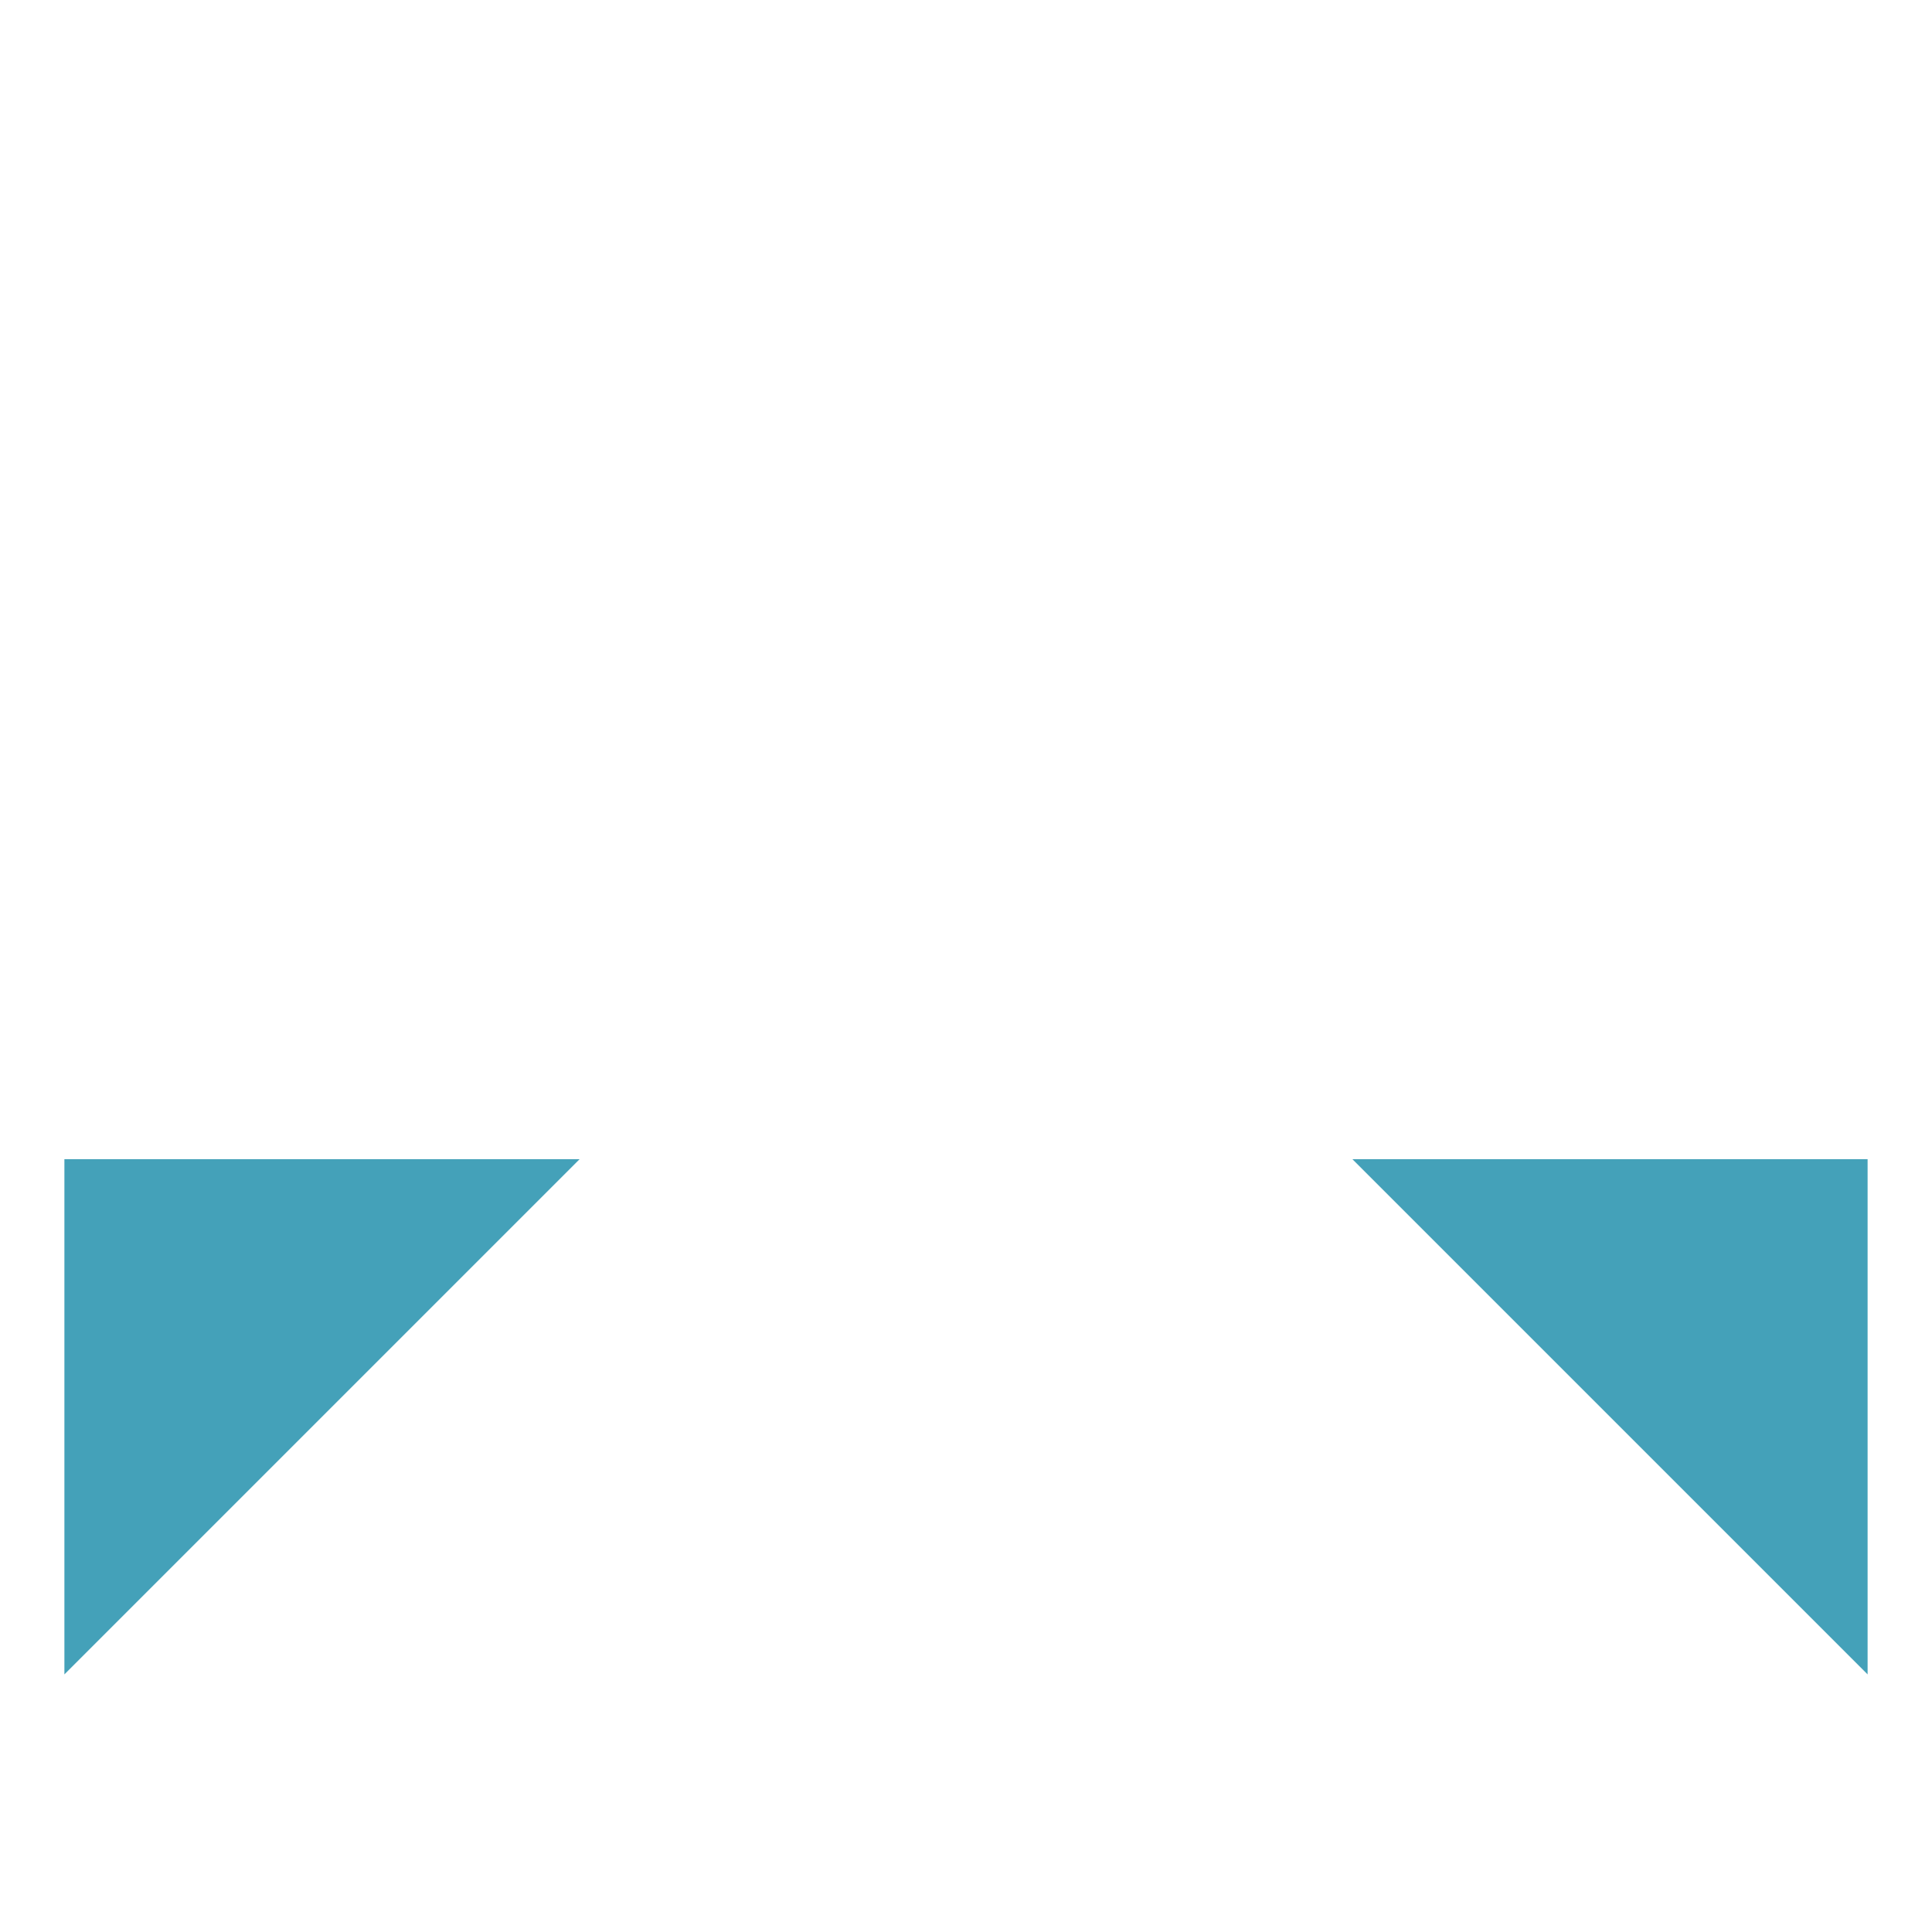
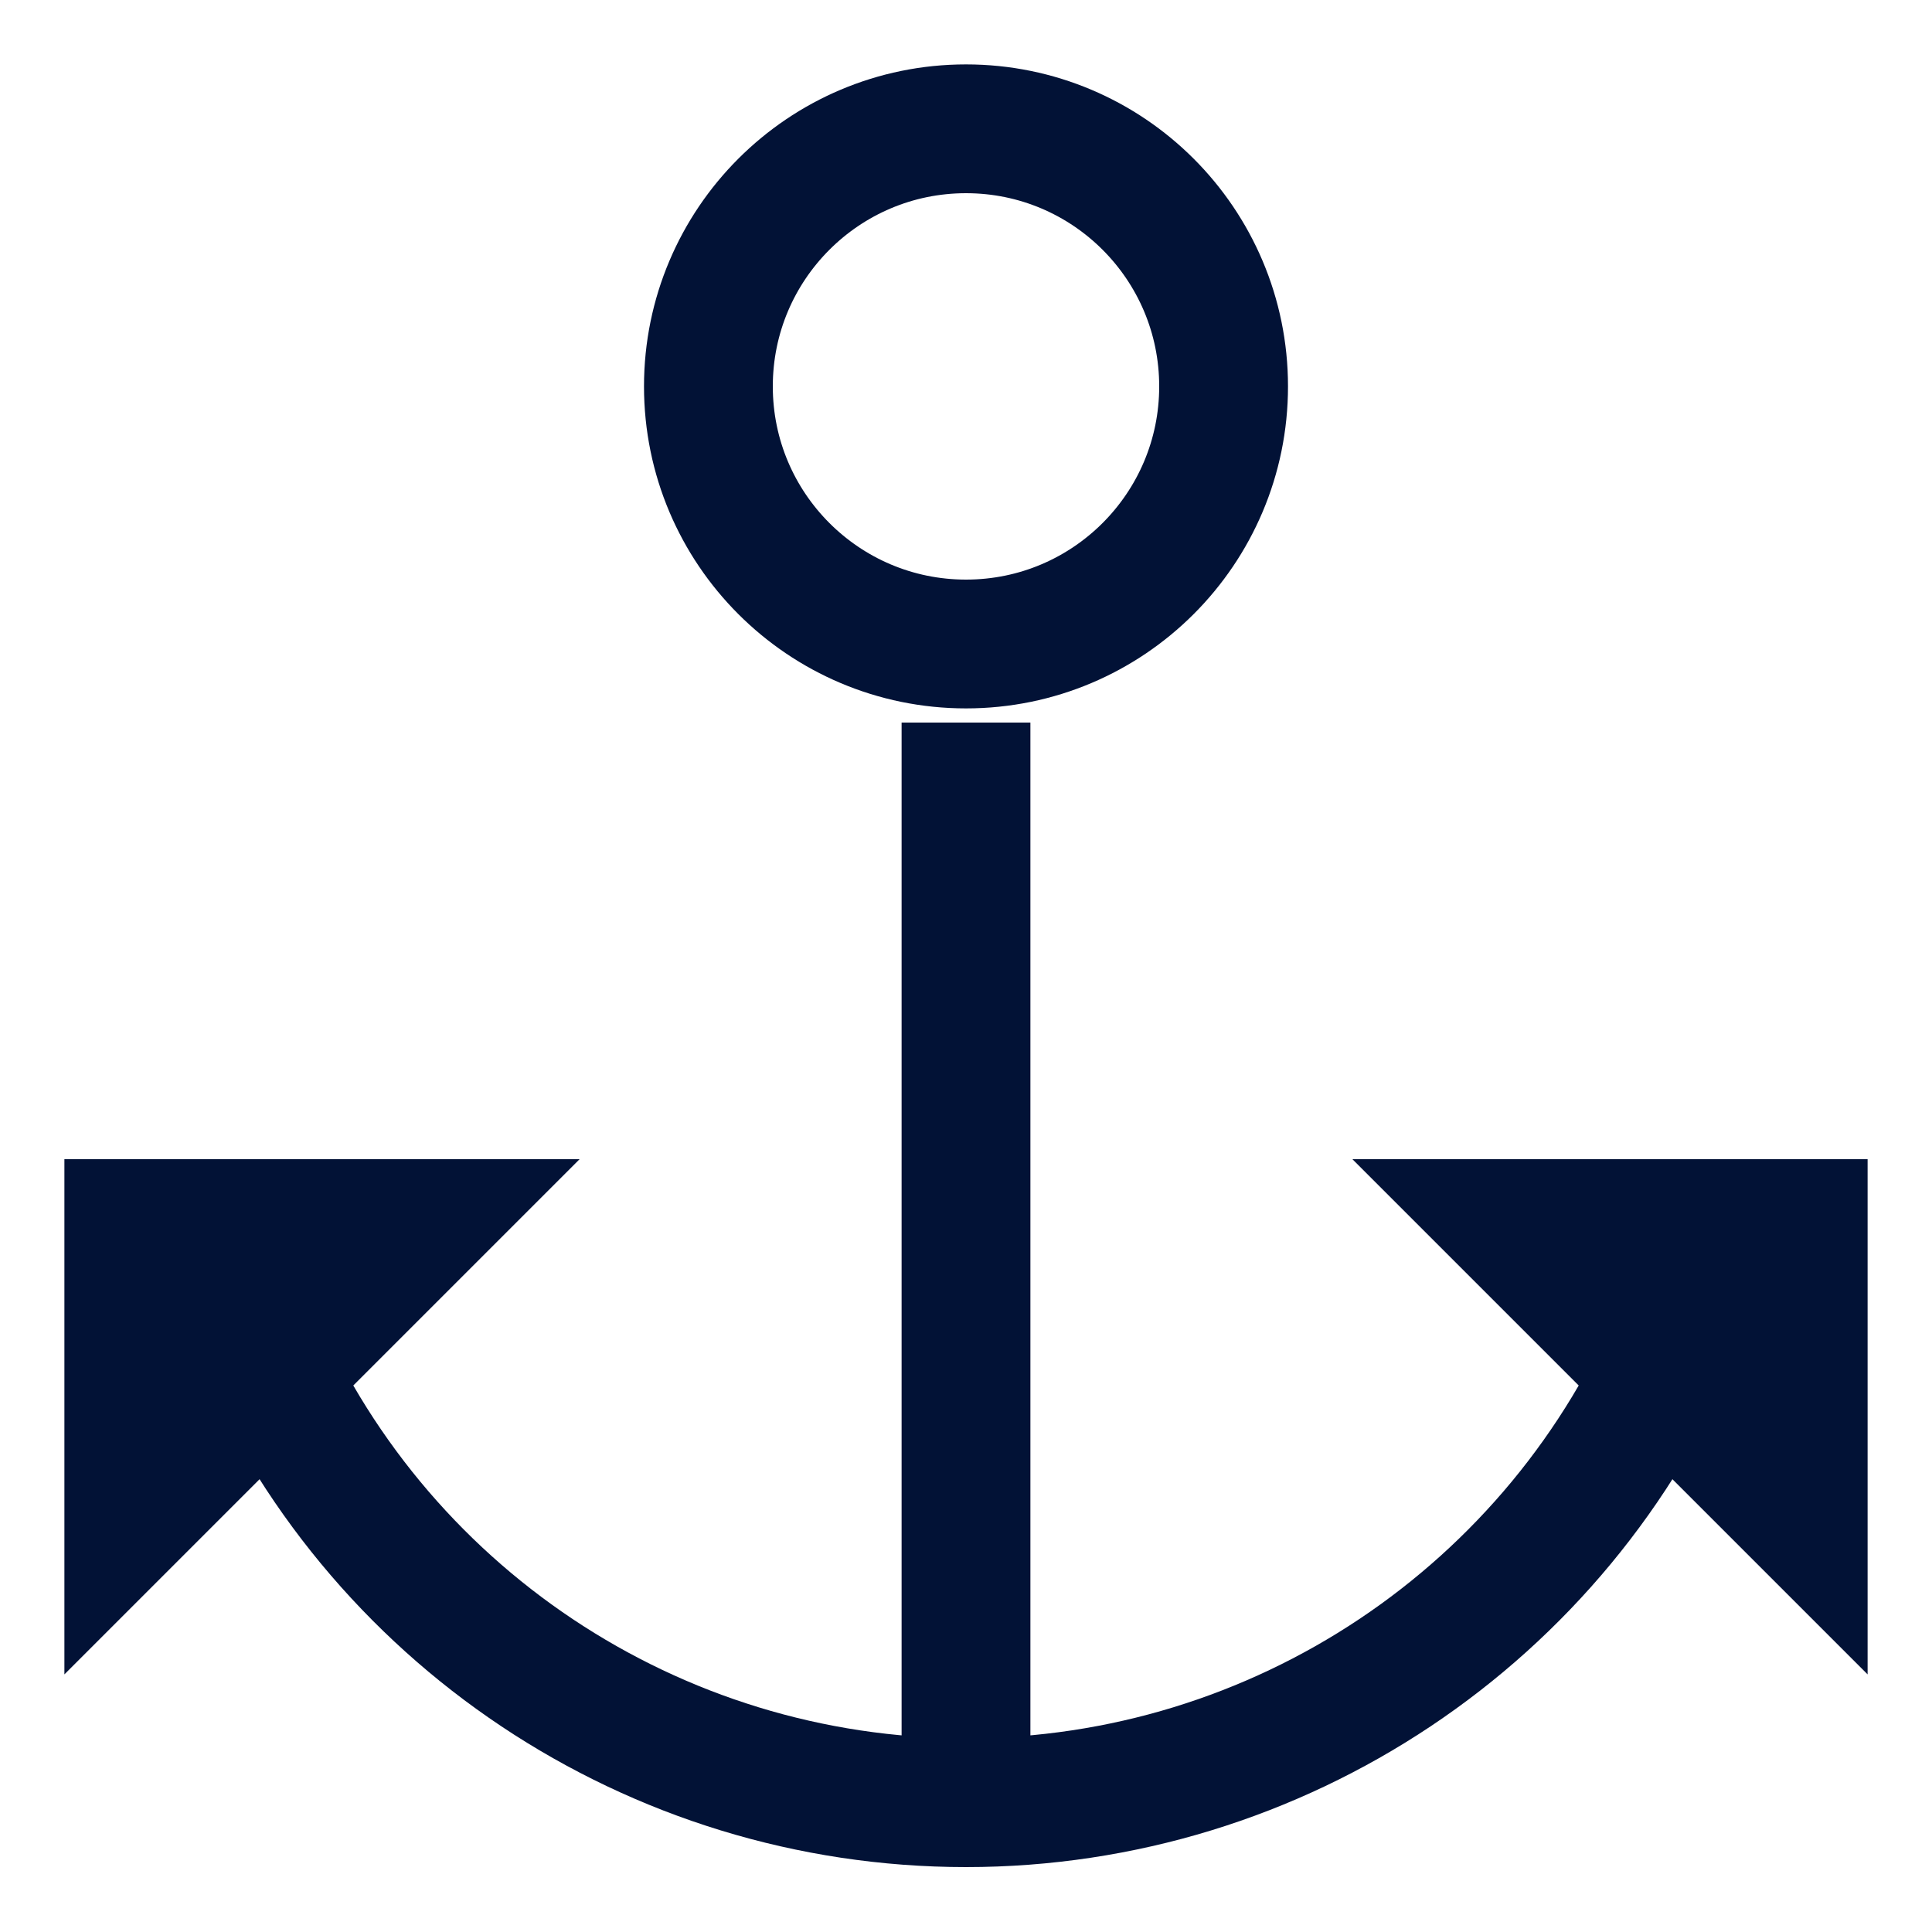
<svg xmlns="http://www.w3.org/2000/svg" width="15" height="15">
  <g fill="none" transform="translate(.5 1)">
-     <circle cx="7" cy="2" r="2" />
-     <path d="M1.46 9.3a6 6 0 0 0 11.08 0" />
-     <path fill="#44A1B9" d="M10 8h4v4zM4 8H0v4z" />
-     <path d="M7 4.61v7.89" />
+     <circle cx="7" cy="2" r="2" stroke="#021236" />
+     <path stroke="#021236" d="M1.46 9.3a6 6 0 0011.08 0" />
+     <path fill="#021236" d="M10 8h4v4zM4 8H0v4z" />
+     <path stroke="#021236" d="M7 4.61v7.89" />
  </g>
</svg>
